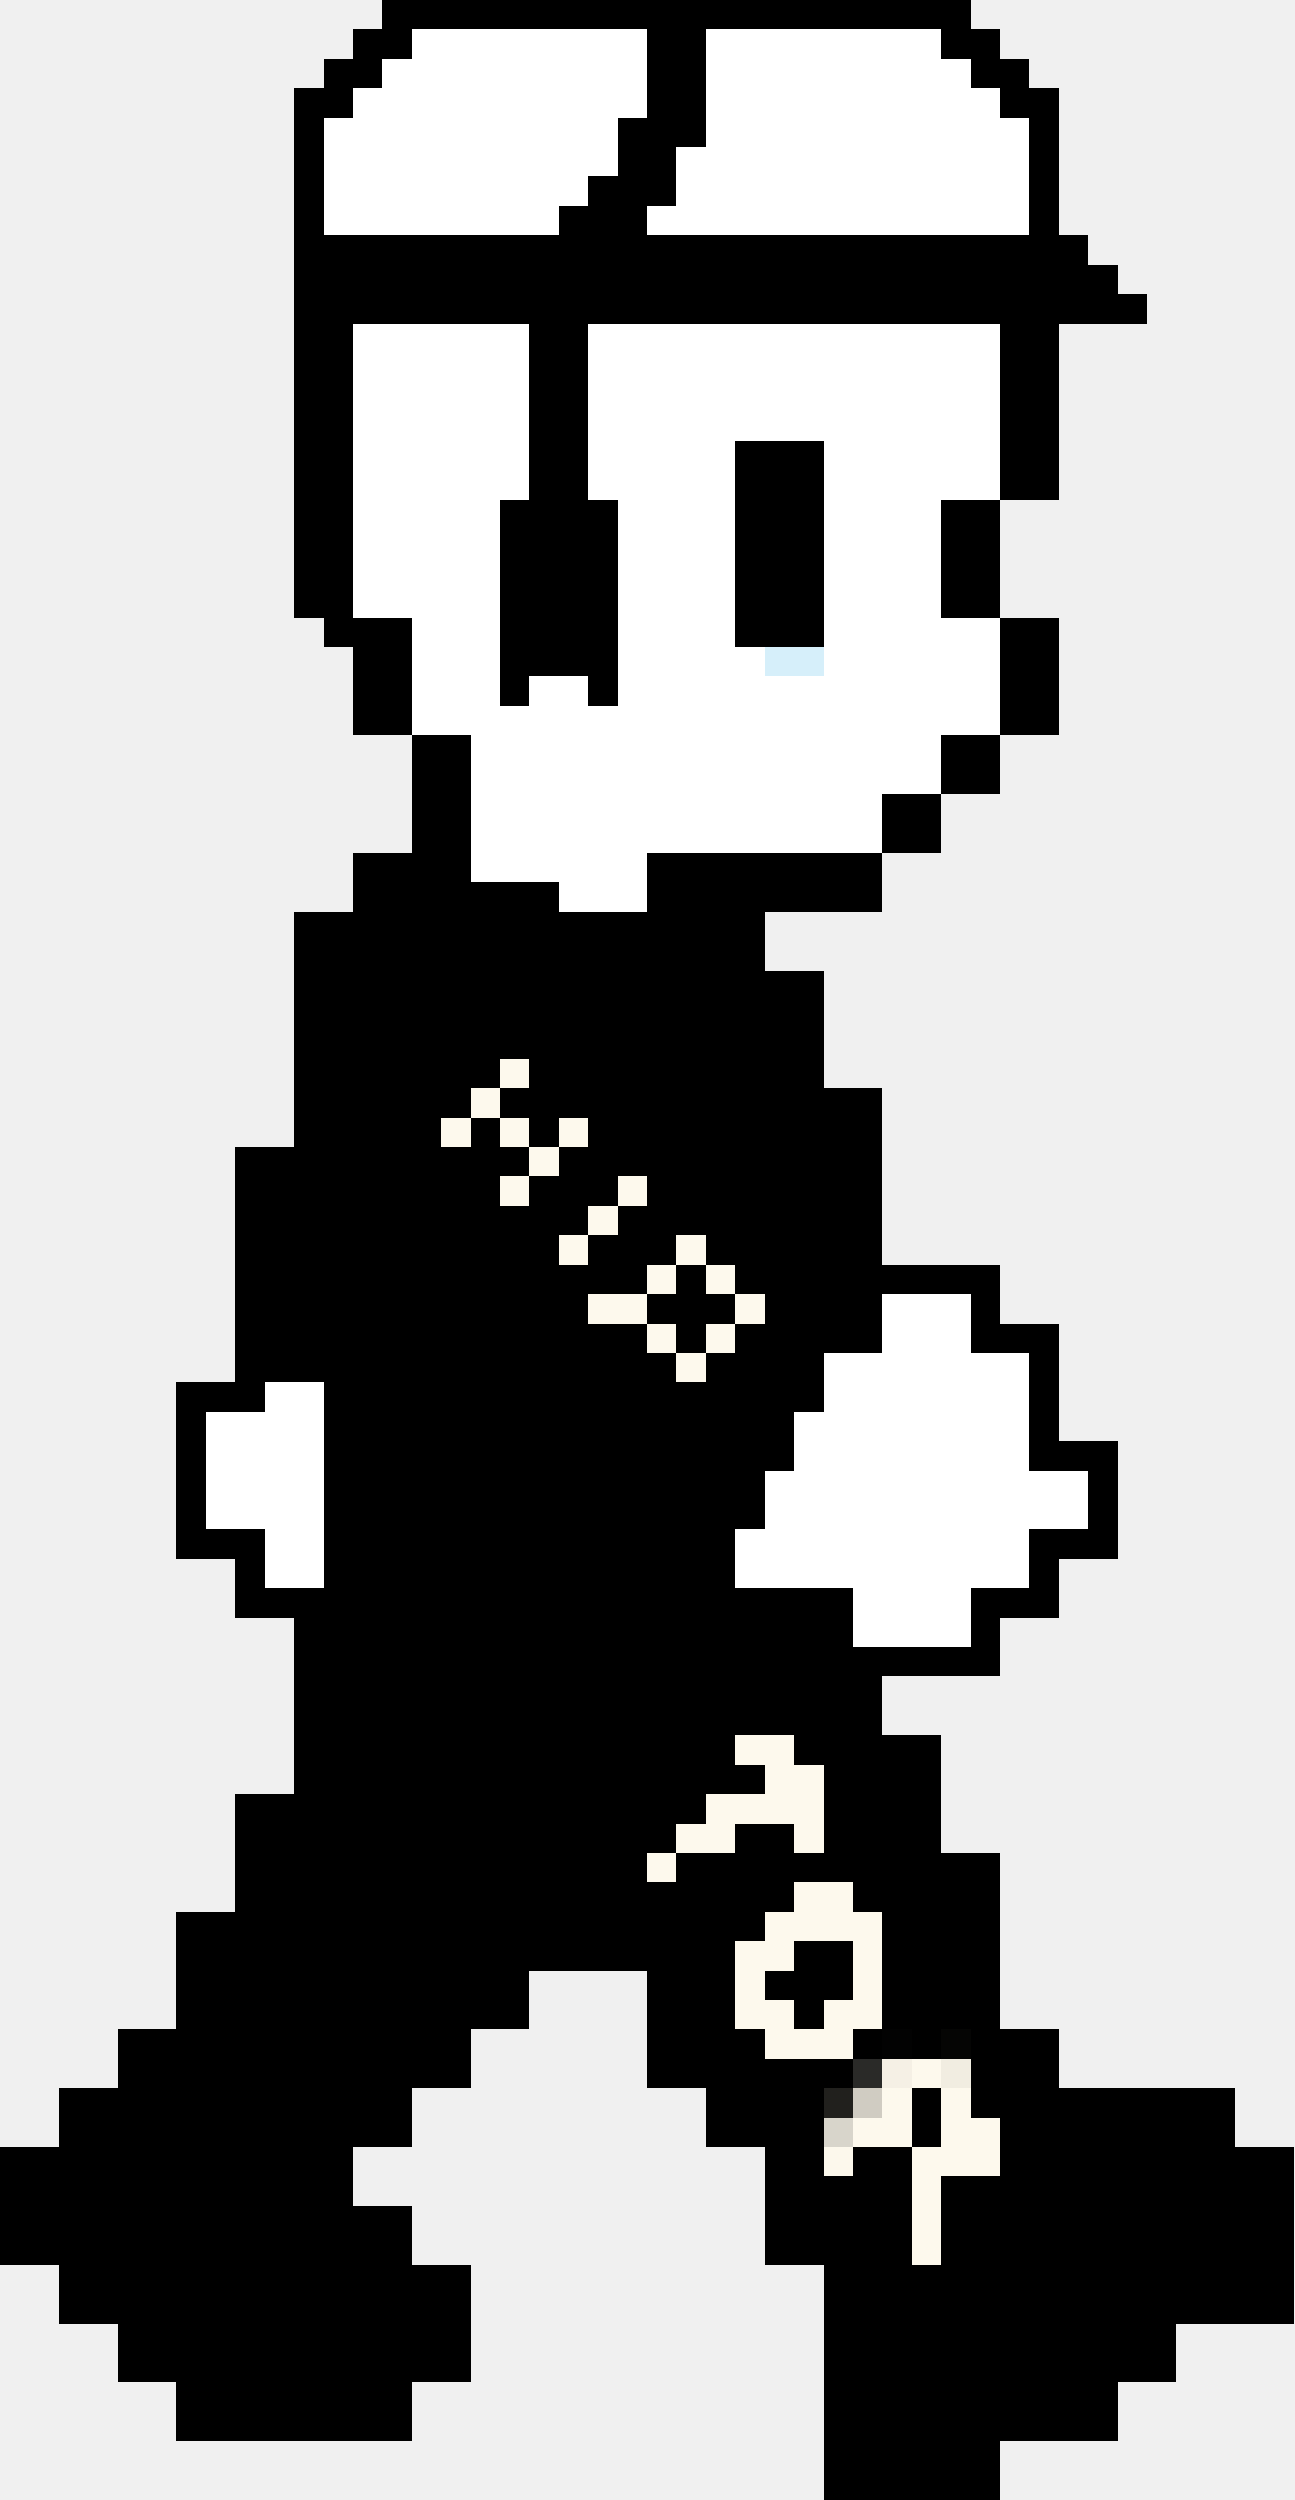
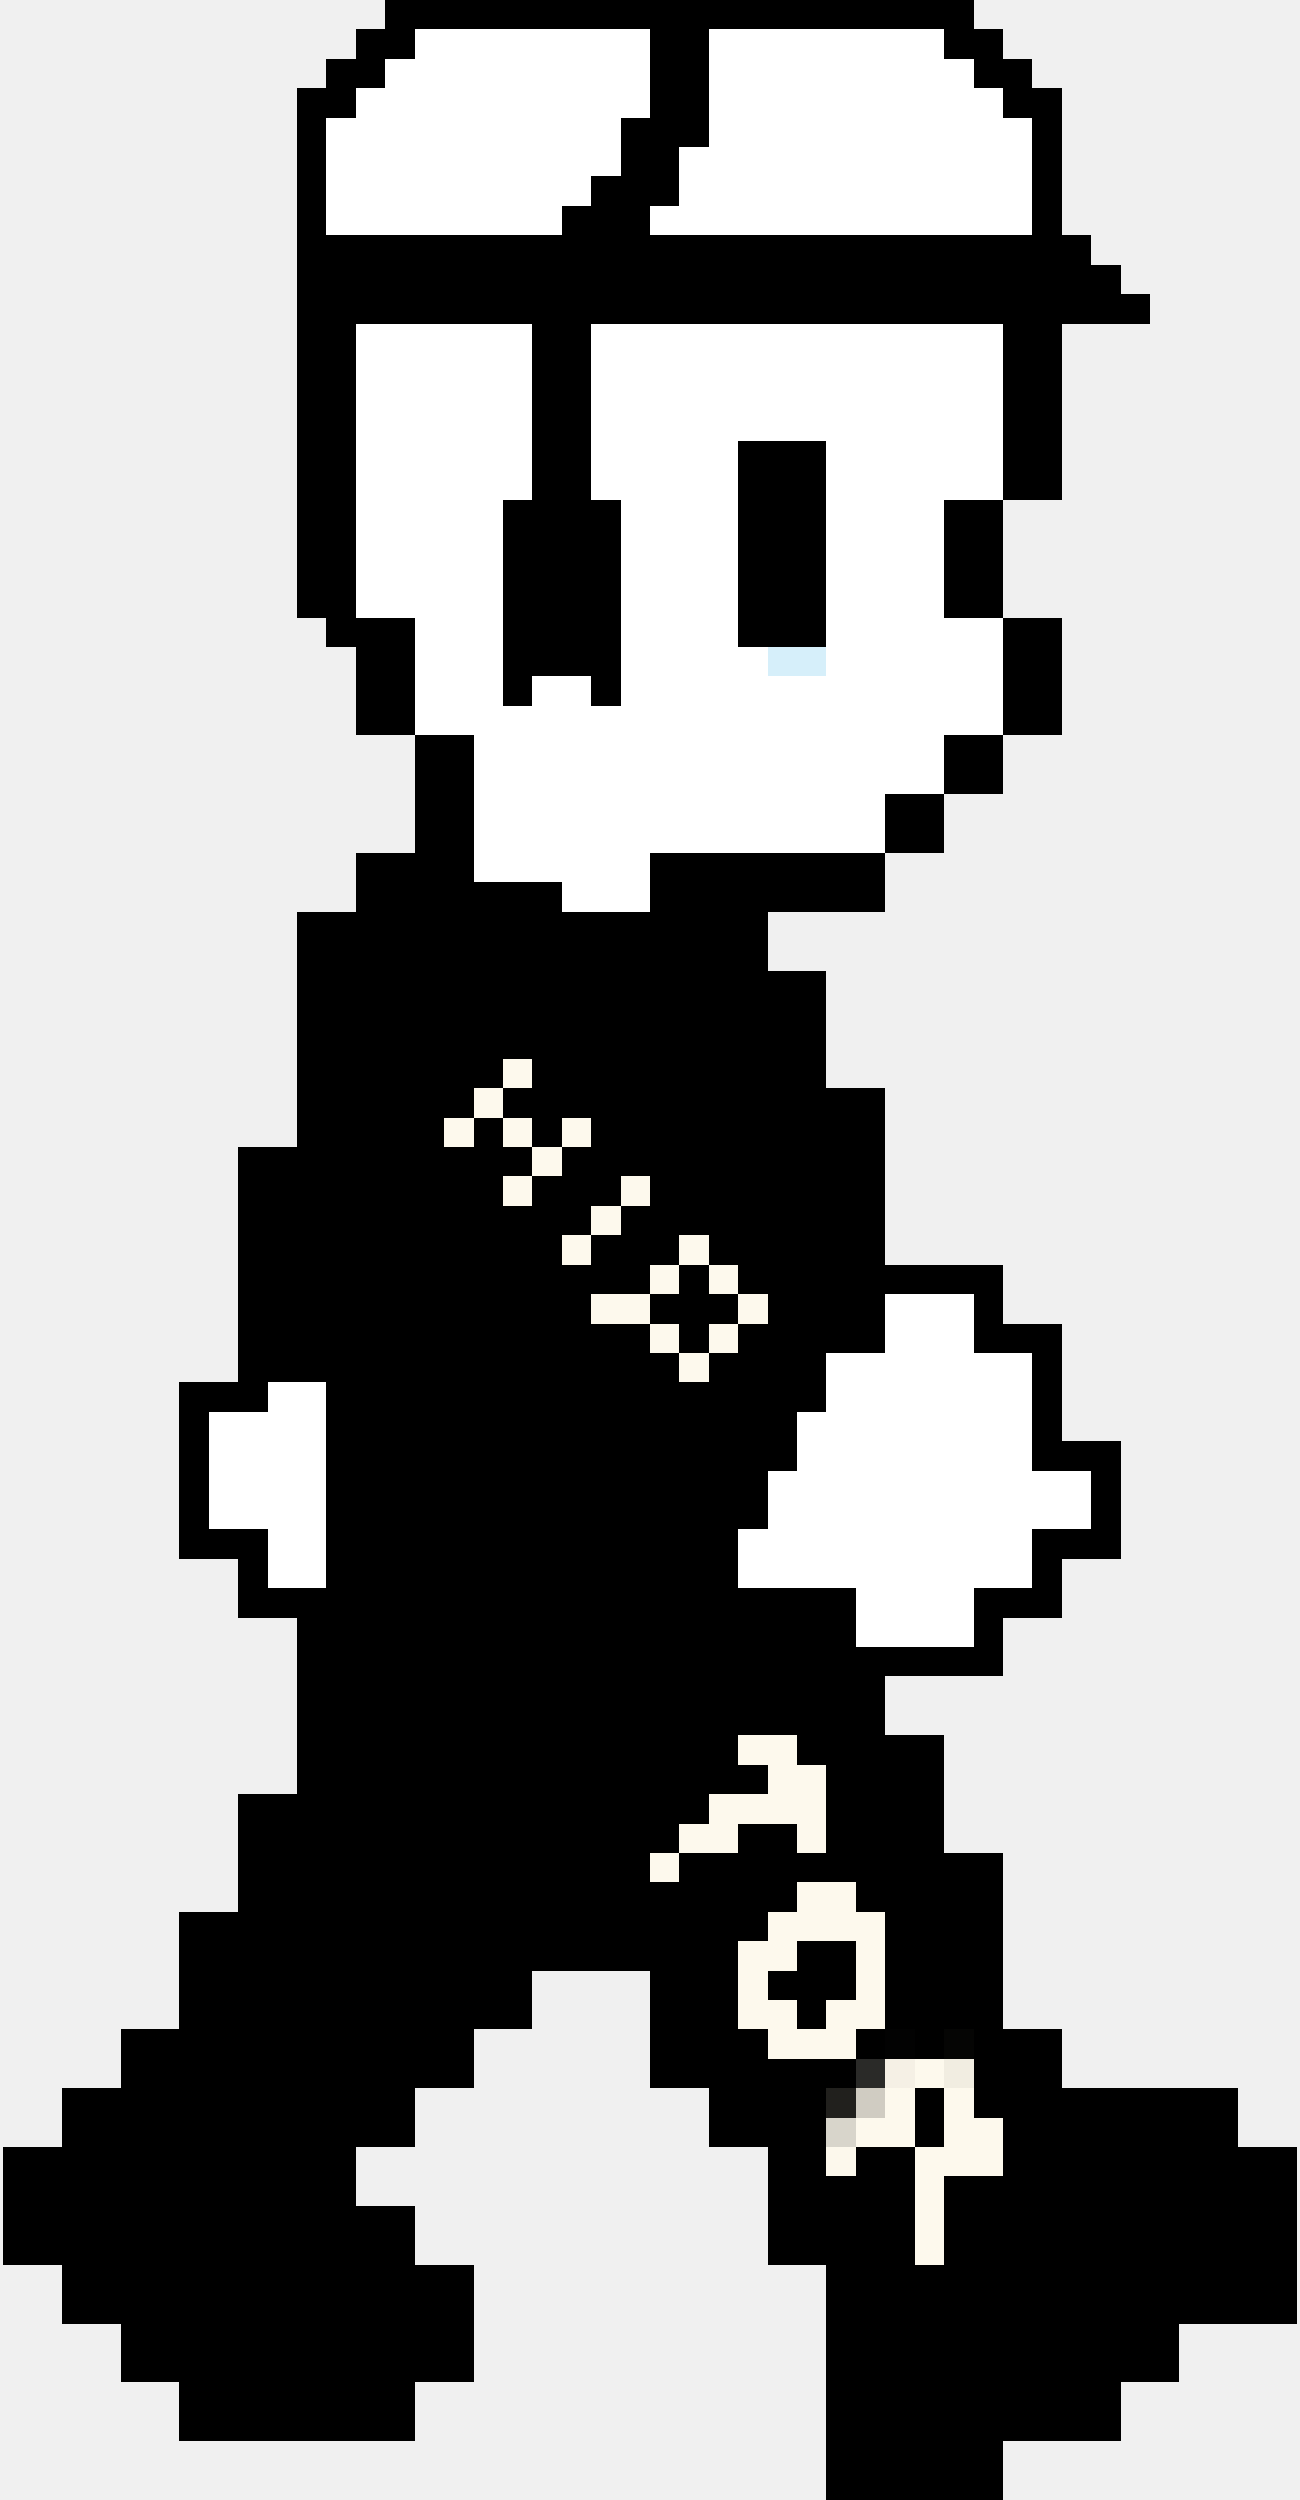
- <svg xmlns="http://www.w3.org/2000/svg" viewBox="0 -0.5 44 85" shape-rendering="crispEdges">
+ <svg xmlns="http://www.w3.org/2000/svg" viewBox="0 -0.5 44 85" width="78" height="150" shape-rendering="crispEdges">
  <path stroke="#000000" d="M13 0h20M12 1h2M22 1h2M32 1h2M11 2h2M22 2h2M33 2h2M10 3h2M22 3h2M34 3h2M10 4h1M21 4h3M35 4h1M10 5h1M21 5h2M35 5h1M10 6h1M20 6h3M35 6h1M10 7h1M19 7h3M35 7h1M10 8h27M10 9h28M10 10h29M10 11h2M18 11h2M34 11h2M10 12h2M18 12h2M34 12h2M10 13h2M18 13h2M34 13h2M10 14h2M18 14h2M34 14h2M10 15h2M18 15h2M25 15h3M34 15h2M10 16h2M18 16h2M25 16h3M34 16h2M10 17h2M17 17h4M25 17h3M32 17h2M10 18h2M17 18h4M25 18h3M32 18h2M10 19h2M17 19h4M25 19h3M32 19h2M10 20h2M17 20h4M25 20h3M32 20h2M11 21h3M17 21h4M25 21h3M34 21h2M12 22h2M17 22h4M34 22h2M12 23h2M17 23h1M20 23h1M34 23h2M12 24h2M34 24h2M14 25h2M32 25h2M14 26h2M32 26h2M14 27h2M30 27h2M14 28h2M30 28h2M12 29h4M22 29h8M12 30h7M22 30h8M10 31h16M10 32h16M10 33h18M10 34h18M10 35h18M10 36h7M18 36h10M10 37h6M17 37h13M10 38h5M16 38h1M18 38h1M20 38h10M8 39h10M19 39h11M8 40h9M18 40h3M22 40h8M8 41h12M21 41h9M8 42h11M20 42h3M24 42h6M8 43h14M23 43h1M25 43h9M8 44h12M22 44h3M26 44h4M33 44h1M8 45h14M23 45h1M25 45h5M33 45h3M8 46h15M24 46h4M35 46h1M6 47h3M11 47h17M35 47h1M6 48h1M11 48h16M35 48h1M6 49h1M11 49h16M35 49h3M6 50h1M11 50h15M37 50h1M6 51h1M11 51h15M37 51h1M6 52h3M11 52h14M35 52h3M8 53h1M11 53h14M35 53h1M8 54h21M33 54h3M10 55h19M33 55h1M10 56h24M10 57h20M10 58h20M10 59h15M27 59h5M10 60h16M28 60h4M8 61h16M28 61h4M8 62h15M25 62h2M28 62h4M8 63h14M23 63h11M8 64h19M29 64h5M6 65h20M30 65h4M6 66h19M27 66h2M30 66h4M6 67h12M22 67h3M26 67h3M30 67h4M6 68h12M22 68h3M27 68h1M30 68h4M4 69h12M22 69h4M29 69h1M31 69h1M33 69h3M4 70h12M22 70h7M33 70h3M2 71h12M24 71h4M31 71h1M33 71h9M2 72h12M24 72h4M31 72h1M34 72h8M0 73h12M26 73h2M29 73h2M34 73h10M0 74h12M26 74h5M32 74h12M0 75h14M26 75h5M32 75h12M0 76h14M26 76h5M32 76h12M2 77h14M28 77h16M2 78h14M28 78h16M4 79h12M28 79h12M4 80h12M28 80h12M6 81h8M28 81h10M6 82h8M28 82h10M28 83h6M28 84h6" />
  <path stroke="#ffffff" d="M14 1h8M24 1h8M13 2h9M24 2h9M12 3h10M24 3h10M11 4h10M24 4h11M11 5h10M23 5h12M11 6h9M23 6h12M11 7h8M22 7h13M12 11h6M20 11h14M12 12h6M20 12h14M12 13h6M20 13h14M12 14h6M20 14h14M12 15h6M20 15h5M28 15h6M12 16h6M20 16h5M28 16h6M12 17h5M21 17h4M28 17h4M12 18h5M21 18h4M28 18h4M12 19h5M21 19h4M28 19h4M12 20h5M21 20h4M28 20h4M14 21h3M21 21h4M28 21h6M14 22h3M21 22h5M28 22h6M14 23h3M18 23h2M21 23h13M14 24h20M16 25h16M16 26h16M16 27h14M16 28h14M16 29h6M19 30h3M30 44h3M30 45h3M28 46h7M9 47h2M28 47h7M7 48h4M27 48h8M7 49h4M27 49h8M7 50h4M26 50h11M7 51h4M26 51h11M9 52h2M25 52h10M9 53h2M25 53h10M29 54h4M29 55h4" />
  <path stroke="#d6effa" d="M26 22h2" />
  <path stroke="#fdf9ed" d="M17 36h1M16 37h1M15 38h1M17 38h1M19 38h1M18 39h1M17 40h1M21 40h1M20 41h1M19 42h1M23 42h1M22 43h1M24 43h1M20 44h2M25 44h1M22 45h1M24 45h1M23 46h1M25 59h2M26 60h2M24 61h4M23 62h2M27 62h1M22 63h1M27 64h2M26 65h4M25 66h2M29 66h1M25 67h1M29 67h1M25 68h2M28 68h2M26 69h3M31 70h1M30 71h1M32 71h1M29 72h2M32 72h2M31 73h3M31 74h1M31 75h1M31 76h1" />
  <path stroke="#020202" d="M30 69h1" />
  <path stroke="#050504" d="M32 69h1" />
  <path stroke="#2a2a28" d="M29 70h1" />
  <path stroke="#f5f0e5" d="M30 70h1" />
  <path stroke="#f1ede1" d="M32 70h1" />
  <path stroke="#21201d" d="M28 71h1" />
  <path stroke="#d0ccc2" d="M29 71h1" />
  <path stroke="#d8d5cb" d="M28 72h1" />
  <path stroke="#fcf8ec" d="M28 73h1" />
</svg>
